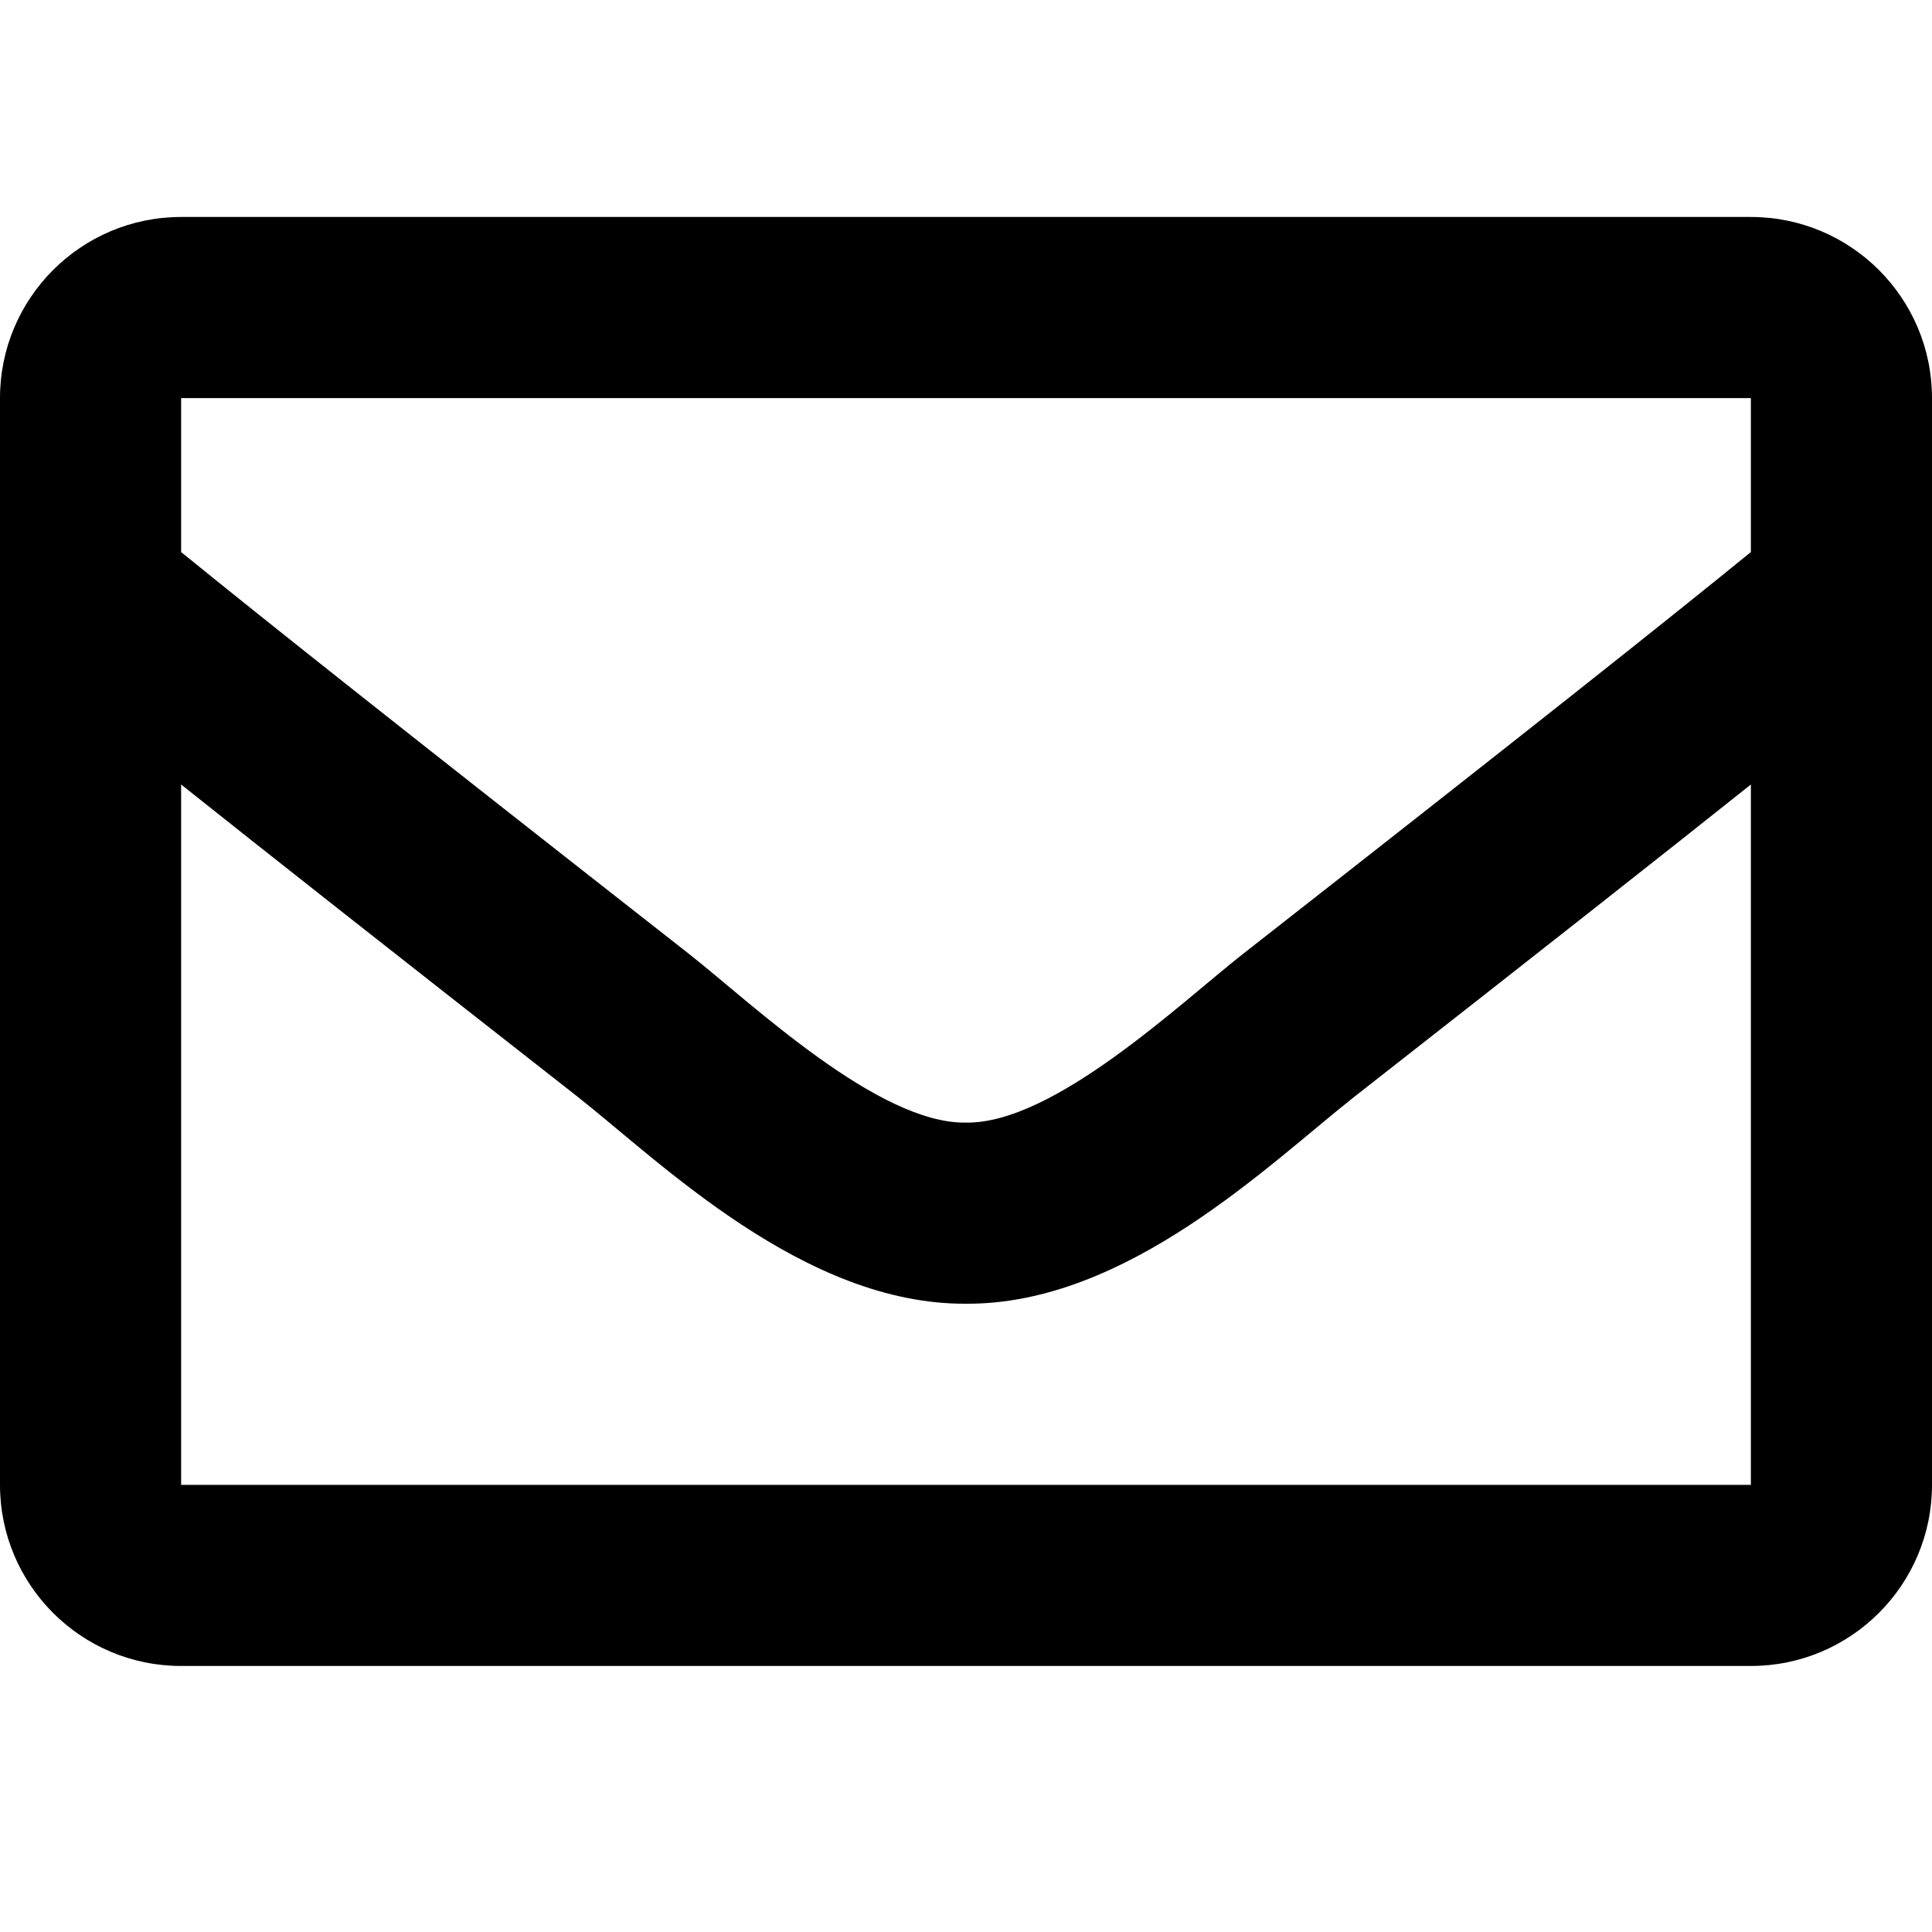
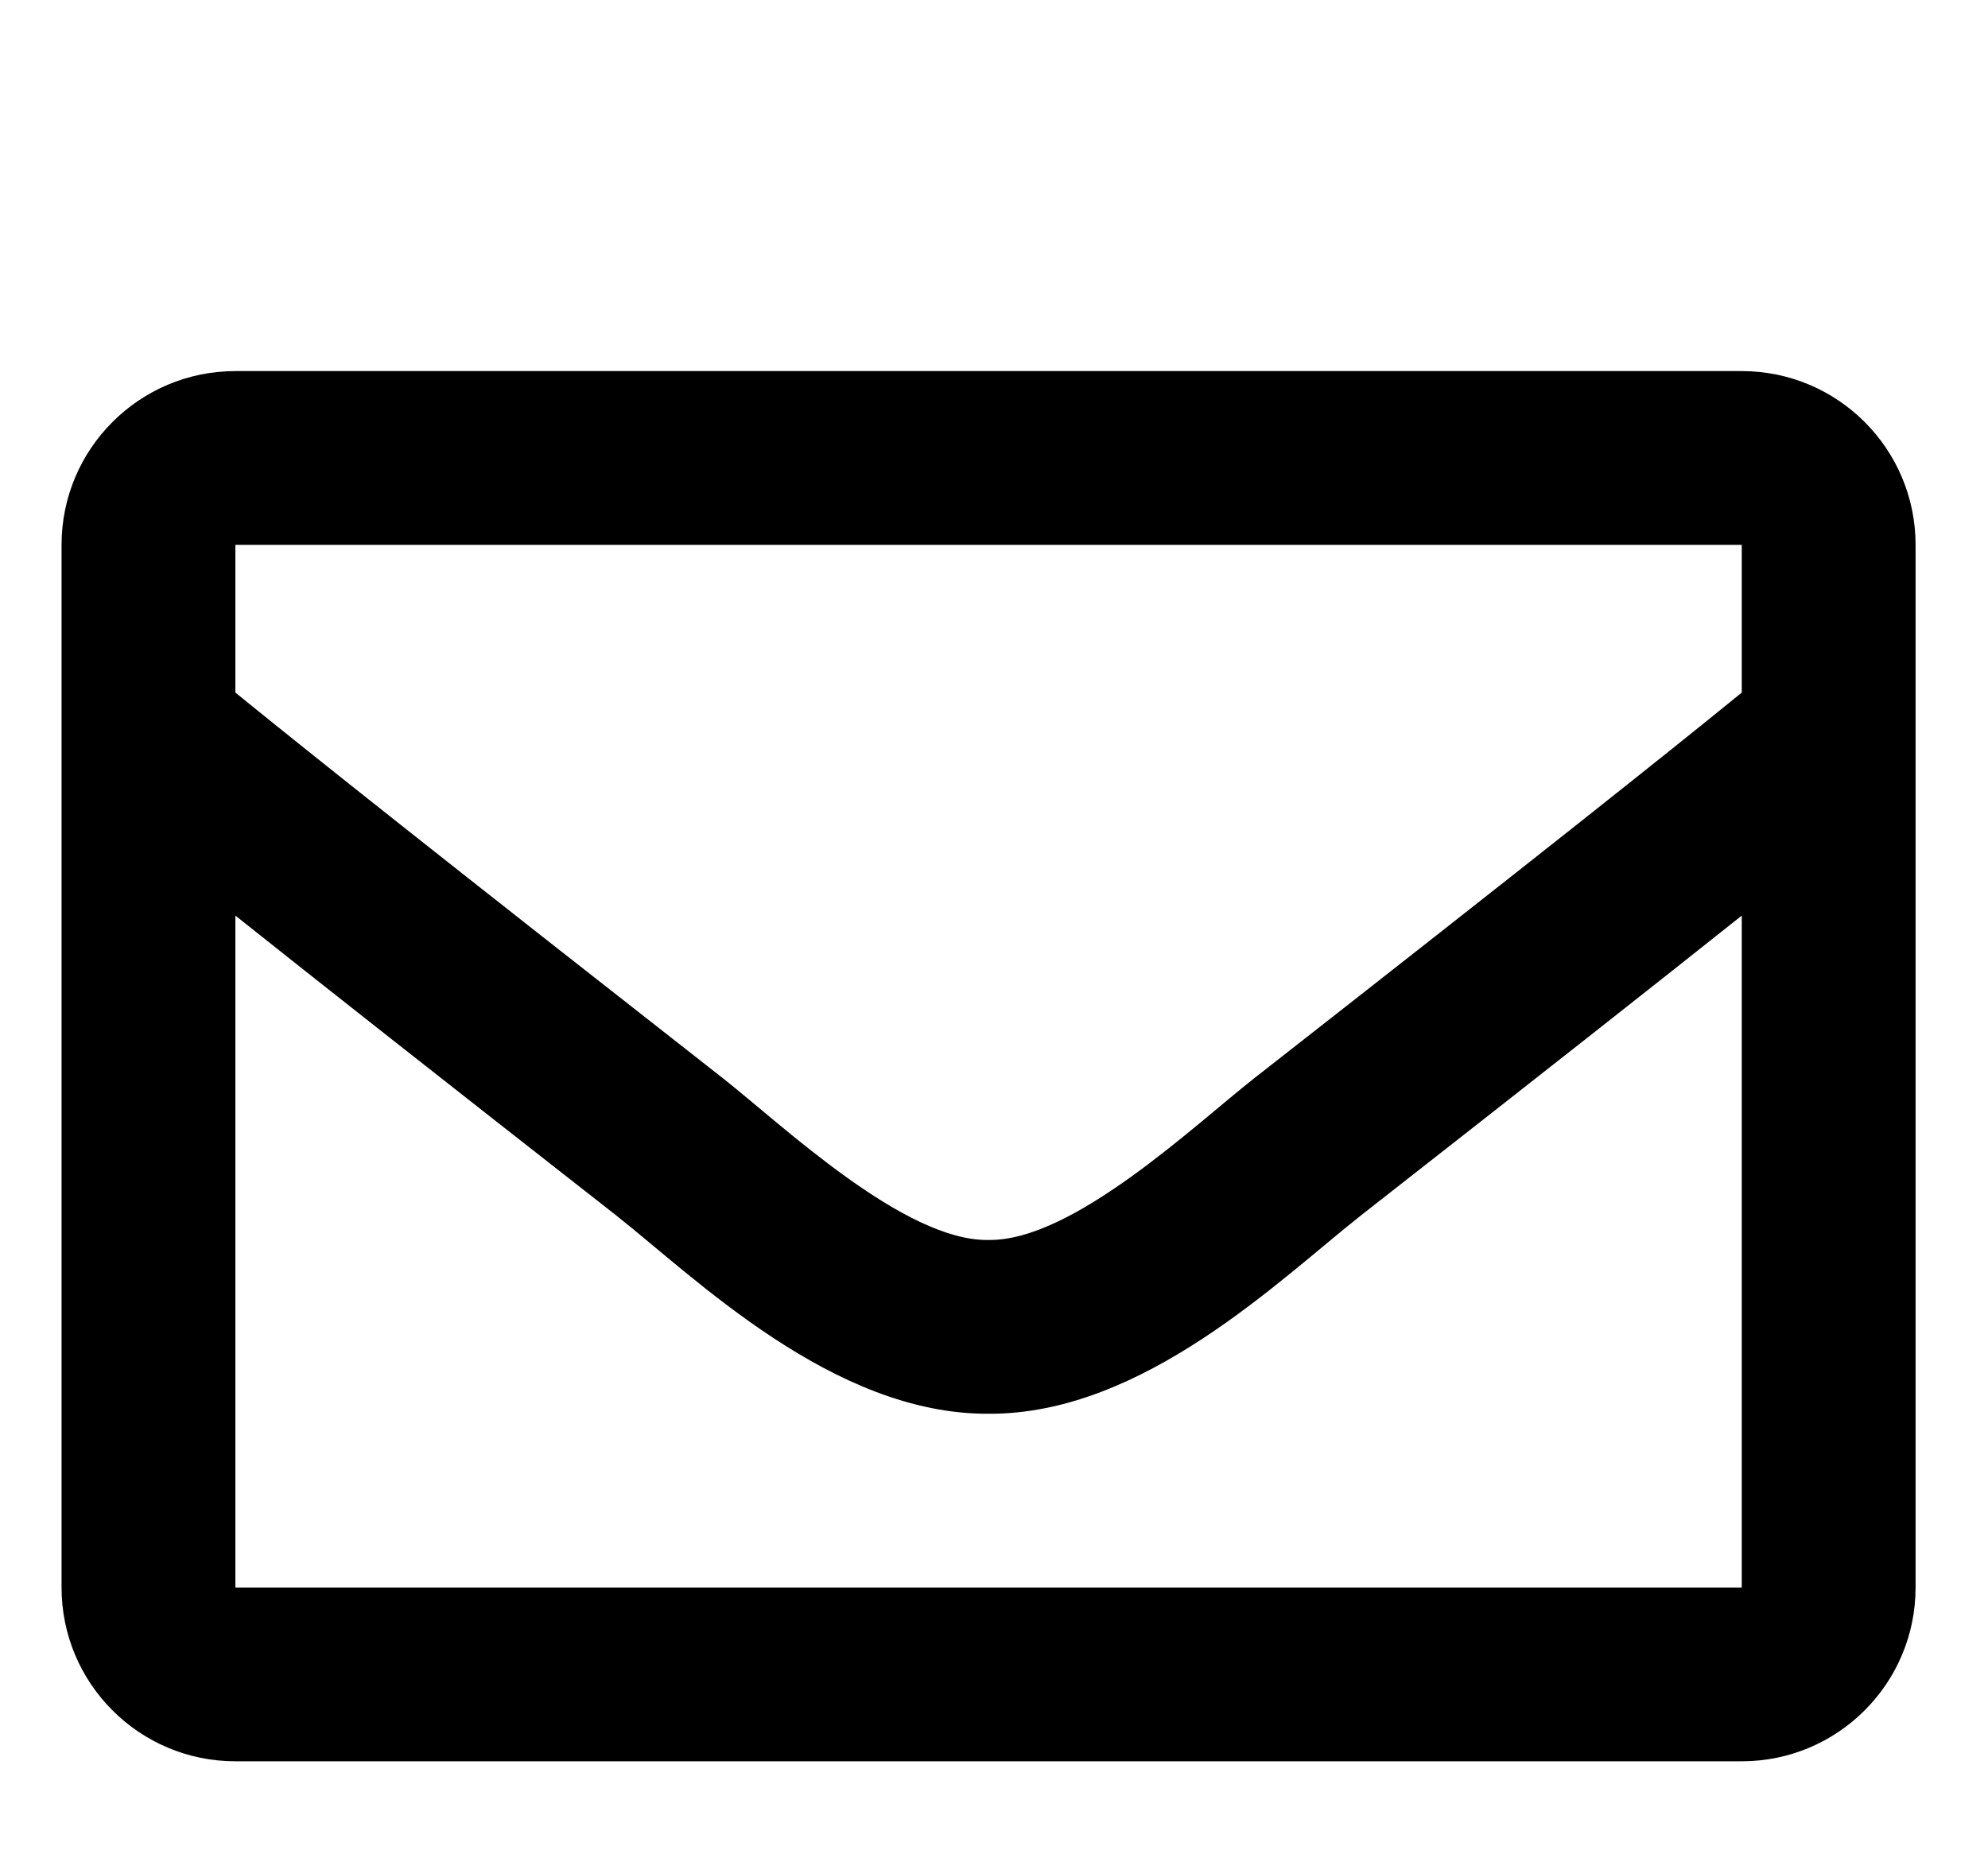
- <svg xmlns="http://www.w3.org/2000/svg" version="1.1" id="Layer_1" x="0px" y="0px" viewBox="0 0 1024 1024" style="enable-background:new 0 0 1024 1024;" xml:space="preserve">
-   <path d="M928,115H96c-53,0-96,43-96,96v576c0,53,43,96,96,96h832c53,0,96-43,96-96V211C1024,158,981,115,928,115z M928,211v81.6  c-44.8,36.5-116.3,93.3-269.2,213C625.1,532.1,558.4,595.7,512,595c-46.4,0.8-113.2-62.9-146.8-89.4  C212.4,385.9,140.9,329.1,96,292.6V211H928z M96,787V415.8c45.8,36.5,110.8,87.7,209.9,165.3C349.6,615.5,426.1,691.5,512,691  c85.4,0.5,161-74.4,206.1-109.9c99.1-77.6,164.1-128.8,209.9-165.3V787H96z" />
+ <svg xmlns="http://www.w3.org/2000/svg" version="1.1" id="Layer_1" x="0px" y="0px" viewBox="0 0 1098 1024" style="enable-background:new 0 0 1098 1024;" xml:space="preserve">
+   <path d="M962,205H130c-53,0-96,43-96,96v576c0,53,43,96,96,96h832c53,0,96-43,96-96V301C1058,248,1015,205,962,205z M962,301v81.6  c-44.8,36.5-116.3,93.3-269.2,213C659.1,622.1,592.4,685.7,546,685c-46.4,0.8-113.2-62.9-146.8-89.4  C246.4,475.9,174.9,419.1,130,382.6V301H962z M130,877V505.8c45.8,36.5,110.8,87.7,209.9,165.3C383.6,705.5,460.1,781.5,546,781  c85.4,0.5,161-74.4,206.1-109.9c99.1-77.6,164.1-128.8,209.9-165.3V877H130z" />
</svg>
